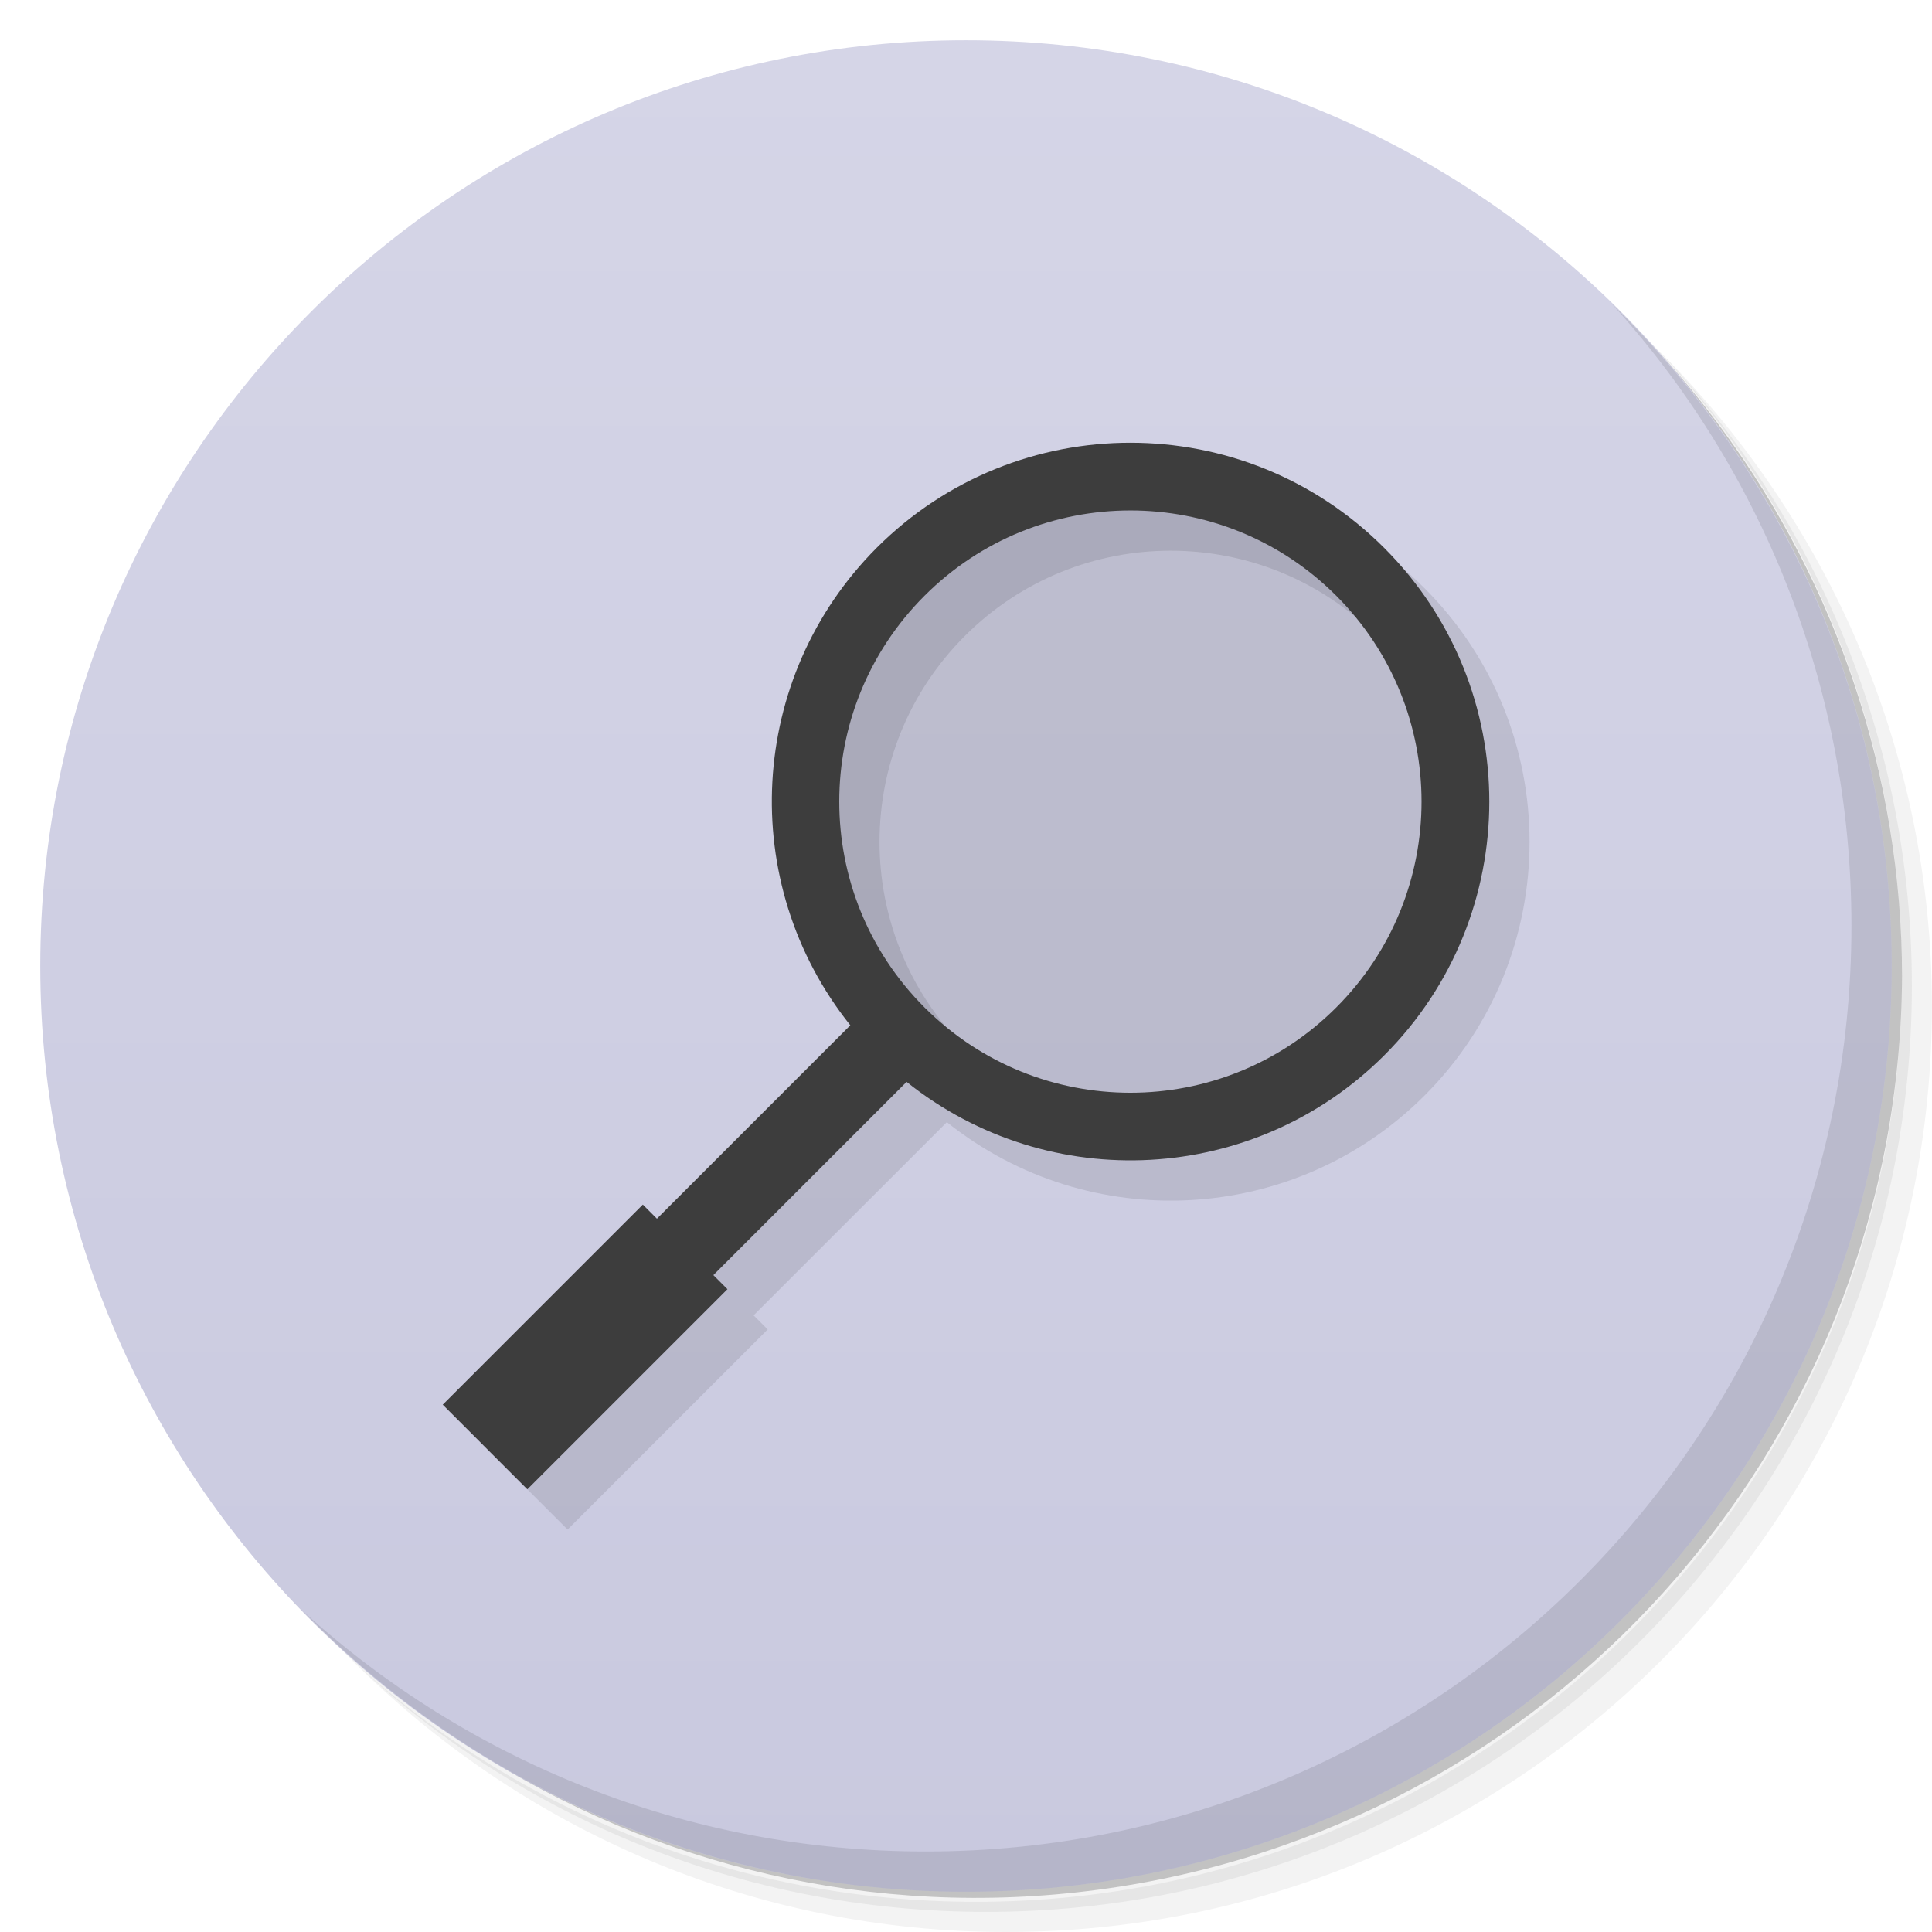
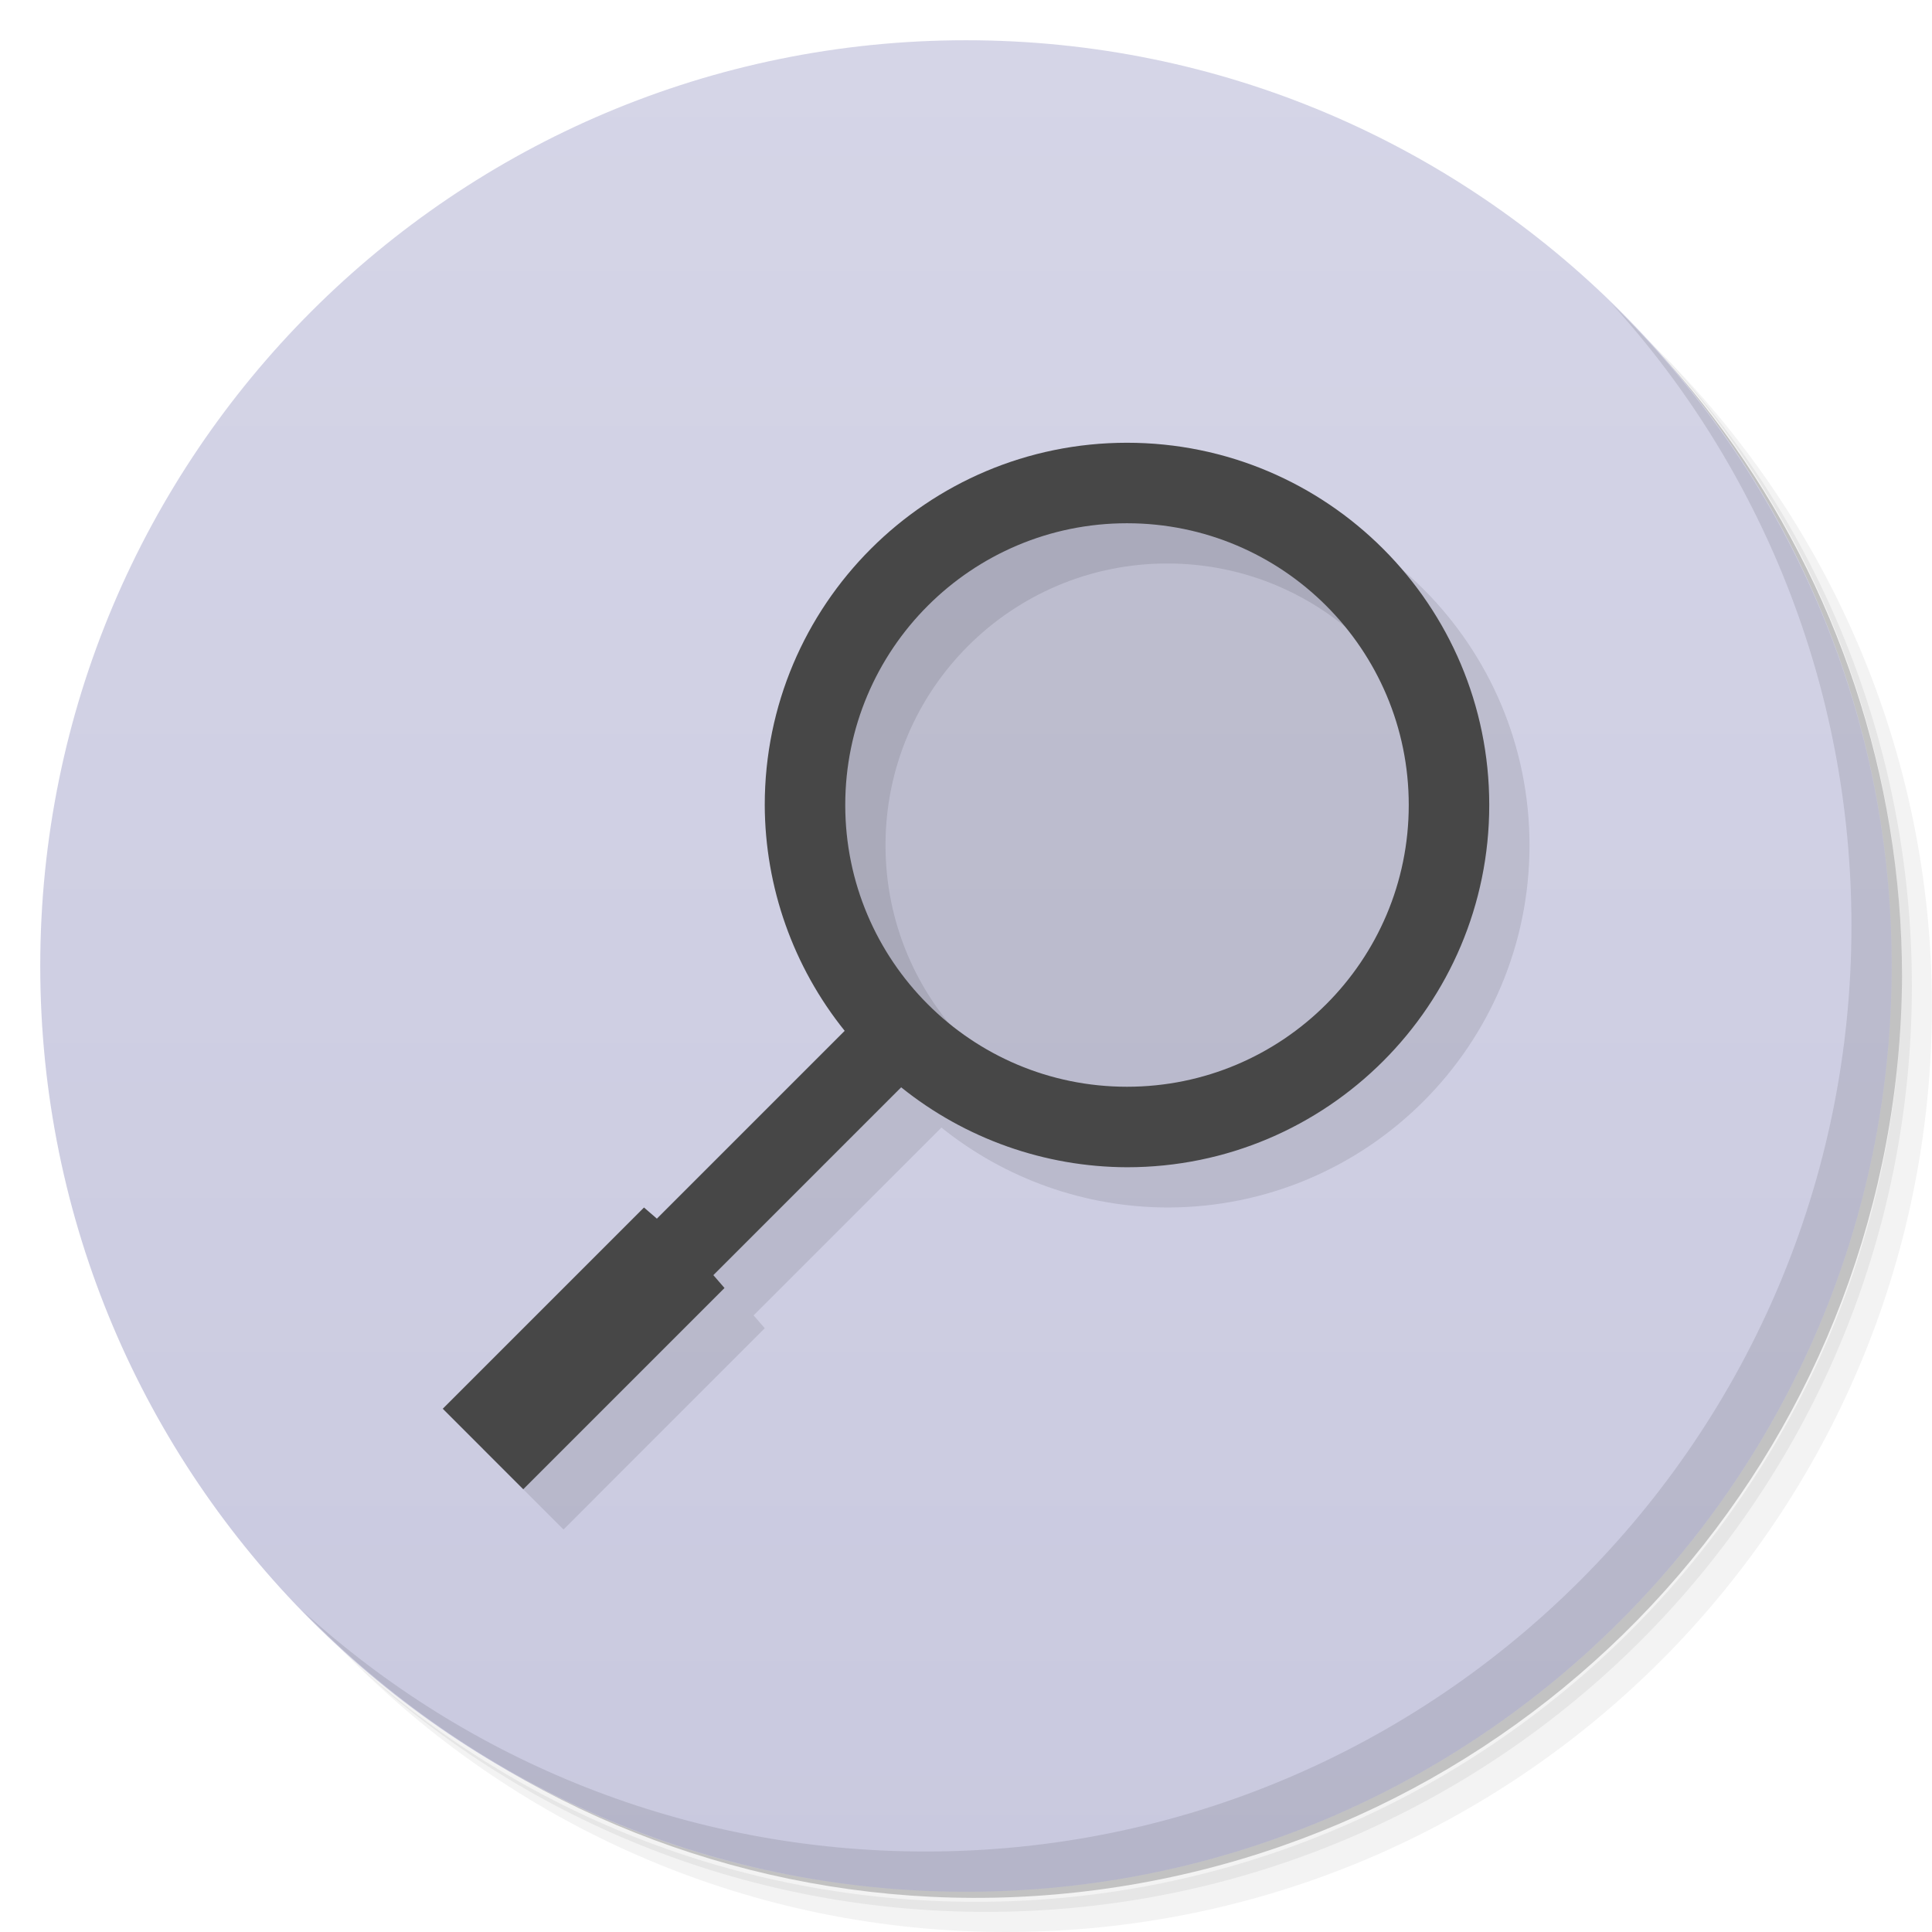
<svg xmlns="http://www.w3.org/2000/svg" version="1.1" viewBox="0 0 48 48">
  <defs>
    <linearGradient id="bg" x2="0" y1="47" y2="1" gradientUnits="userSpaceOnUse">
      <stop style="stop-color:#c9c9df" offset="0" />
      <stop style="stop-color:#d5d5e7" offset="1" />
    </linearGradient>
  </defs>
  <path d="m36.31 5c5.859 4.062 9.688 10.831 9.688 18.5 0 12.426-10.07 22.5-22.5 22.5-7.669 0-14.438-3.828-18.5-9.688 1.037 1.822 2.306 3.499 3.781 4.969 4.085 3.712 9.514 5.969 15.469 5.969 12.703 0 23-10.298 23-23 0-5.954-2.256-11.384-5.969-15.469-1.469-1.475-3.147-2.744-4.969-3.781zm4.969 3.781c3.854 4.113 6.219 9.637 6.219 15.719 0 12.703-10.297 23-23 23-6.081 0-11.606-2.364-15.719-6.219 4.16 4.144 9.883 6.719 16.219 6.719 12.703 0 23-10.298 23-23 0-6.335-2.575-12.06-6.719-16.219z" style="opacity:.05" />
  <path d="m41.28 8.781c3.712 4.085 5.969 9.514 5.969 15.469 0 12.703-10.297 23-23 23-5.954 0-11.384-2.256-15.469-5.969 4.113 3.854 9.637 6.219 15.719 6.219 12.703 0 23-10.298 23-23 0-6.081-2.364-11.606-6.219-15.719z" style="opacity:.1" />
  <path d="m31.25 2.375c8.615 3.154 14.75 11.417 14.75 21.13 0 12.426-10.07 22.5-22.5 22.5-9.708 0-17.971-6.135-21.12-14.75a23 23 0 0 0 44.875-7 23 23 0 0 0-16-21.875z" style="opacity:.2" />
  <path d="m24 1c12.703 0 23 10.297 23 23s-10.297 23-23 23-23-10.297-23-23 10.297-23 23-23z" style="fill:url(#bg)" />
  <path d="m40.03 7.531c3.712 4.084 5.969 9.514 5.969 15.469 0 12.703-10.297 23-23 23-5.954 0-11.384-2.256-15.469-5.969 4.178 4.291 10.01 6.969 16.469 6.969 12.703 0 23-10.298 23-23 0-6.462-2.677-12.291-6.969-16.469z" style="opacity:.1" />
-   <path d="m35.389 14.611a8.916 8.916 0 0 0-12.609 0 8.916 8.916 0 0 0-0.654 11.862l-4.805 4.805-0.35-0.35-4.971 4.971 2.102 2.102 4.971-4.971-0.35-0.35 4.801-4.801a8.916 8.916 0 0 0 11.866-0.658 8.916 8.916 0 0 0 0-12.609zm-1.19 1.19a7.232 7.232 0 0 1 0 10.229 7.232 7.232 0 0 1-10.229 0 7.232 7.232 0 0 1 0-10.229 7.232 7.232 0 0 1 10.229 0z" style="opacity:.1" />
  <circle cx="28" cy="20" r="8" style="opacity:.1" />
-   <path d="m34.389 13.611a8.916 8.916 0 0 0-12.609 0 8.916 8.916 0 0 0-0.654 11.862l-4.805 4.805-0.35-0.35-4.971 4.971 2.102 2.102 4.971-4.971-0.35-0.35 4.801-4.801a8.916 8.916 0 0 0 11.866-0.658 8.916 8.916 0 0 0 0-12.609zm-1.19 1.19a7.232 7.232 0 0 1 0 10.229 7.232 7.232 0 0 1-10.229 0 7.232 7.232 0 0 1 0-10.229 7.232 7.232 0 0 1 10.229 0z" style="fill:#3d3d3d" />
+   <path d="m29 12a9 9 0 0 0-9 9 9 9 0 0 0 1.986 5.611l-4.666 4.666-0.32-0.277-5 5 2 2 5-5-0.277-0.32 4.666-4.666a9 9 0 0 0 5.611 1.986 9 9 0 0 0 9-9 9 9 0 0 0-9-9zm0 2a7 7 0 0 1 7 7 7 7 0 0 1-7 7 7 7 0 0 1-7-7 7 7 0 0 1 7-7z" style="opacity:.1" />
+   <path d="m28 11a9 9 0 0 0-9 9 9 9 0 0 0 1.986 5.611l-4.666 4.666-0.32-0.277-5 5 2 2 5-5-0.277-0.32 4.666-4.666a9 9 0 0 0 5.611 1.986 9 9 0 0 0 9-9 9 9 0 0 0-9-9zm0 2a7 7 0 0 1 7 7 7 7 0 0 1-7 7 7 7 0 0 1-7-7 7 7 0 0 1 7-7z" style="fill:#474747" />
</svg>
